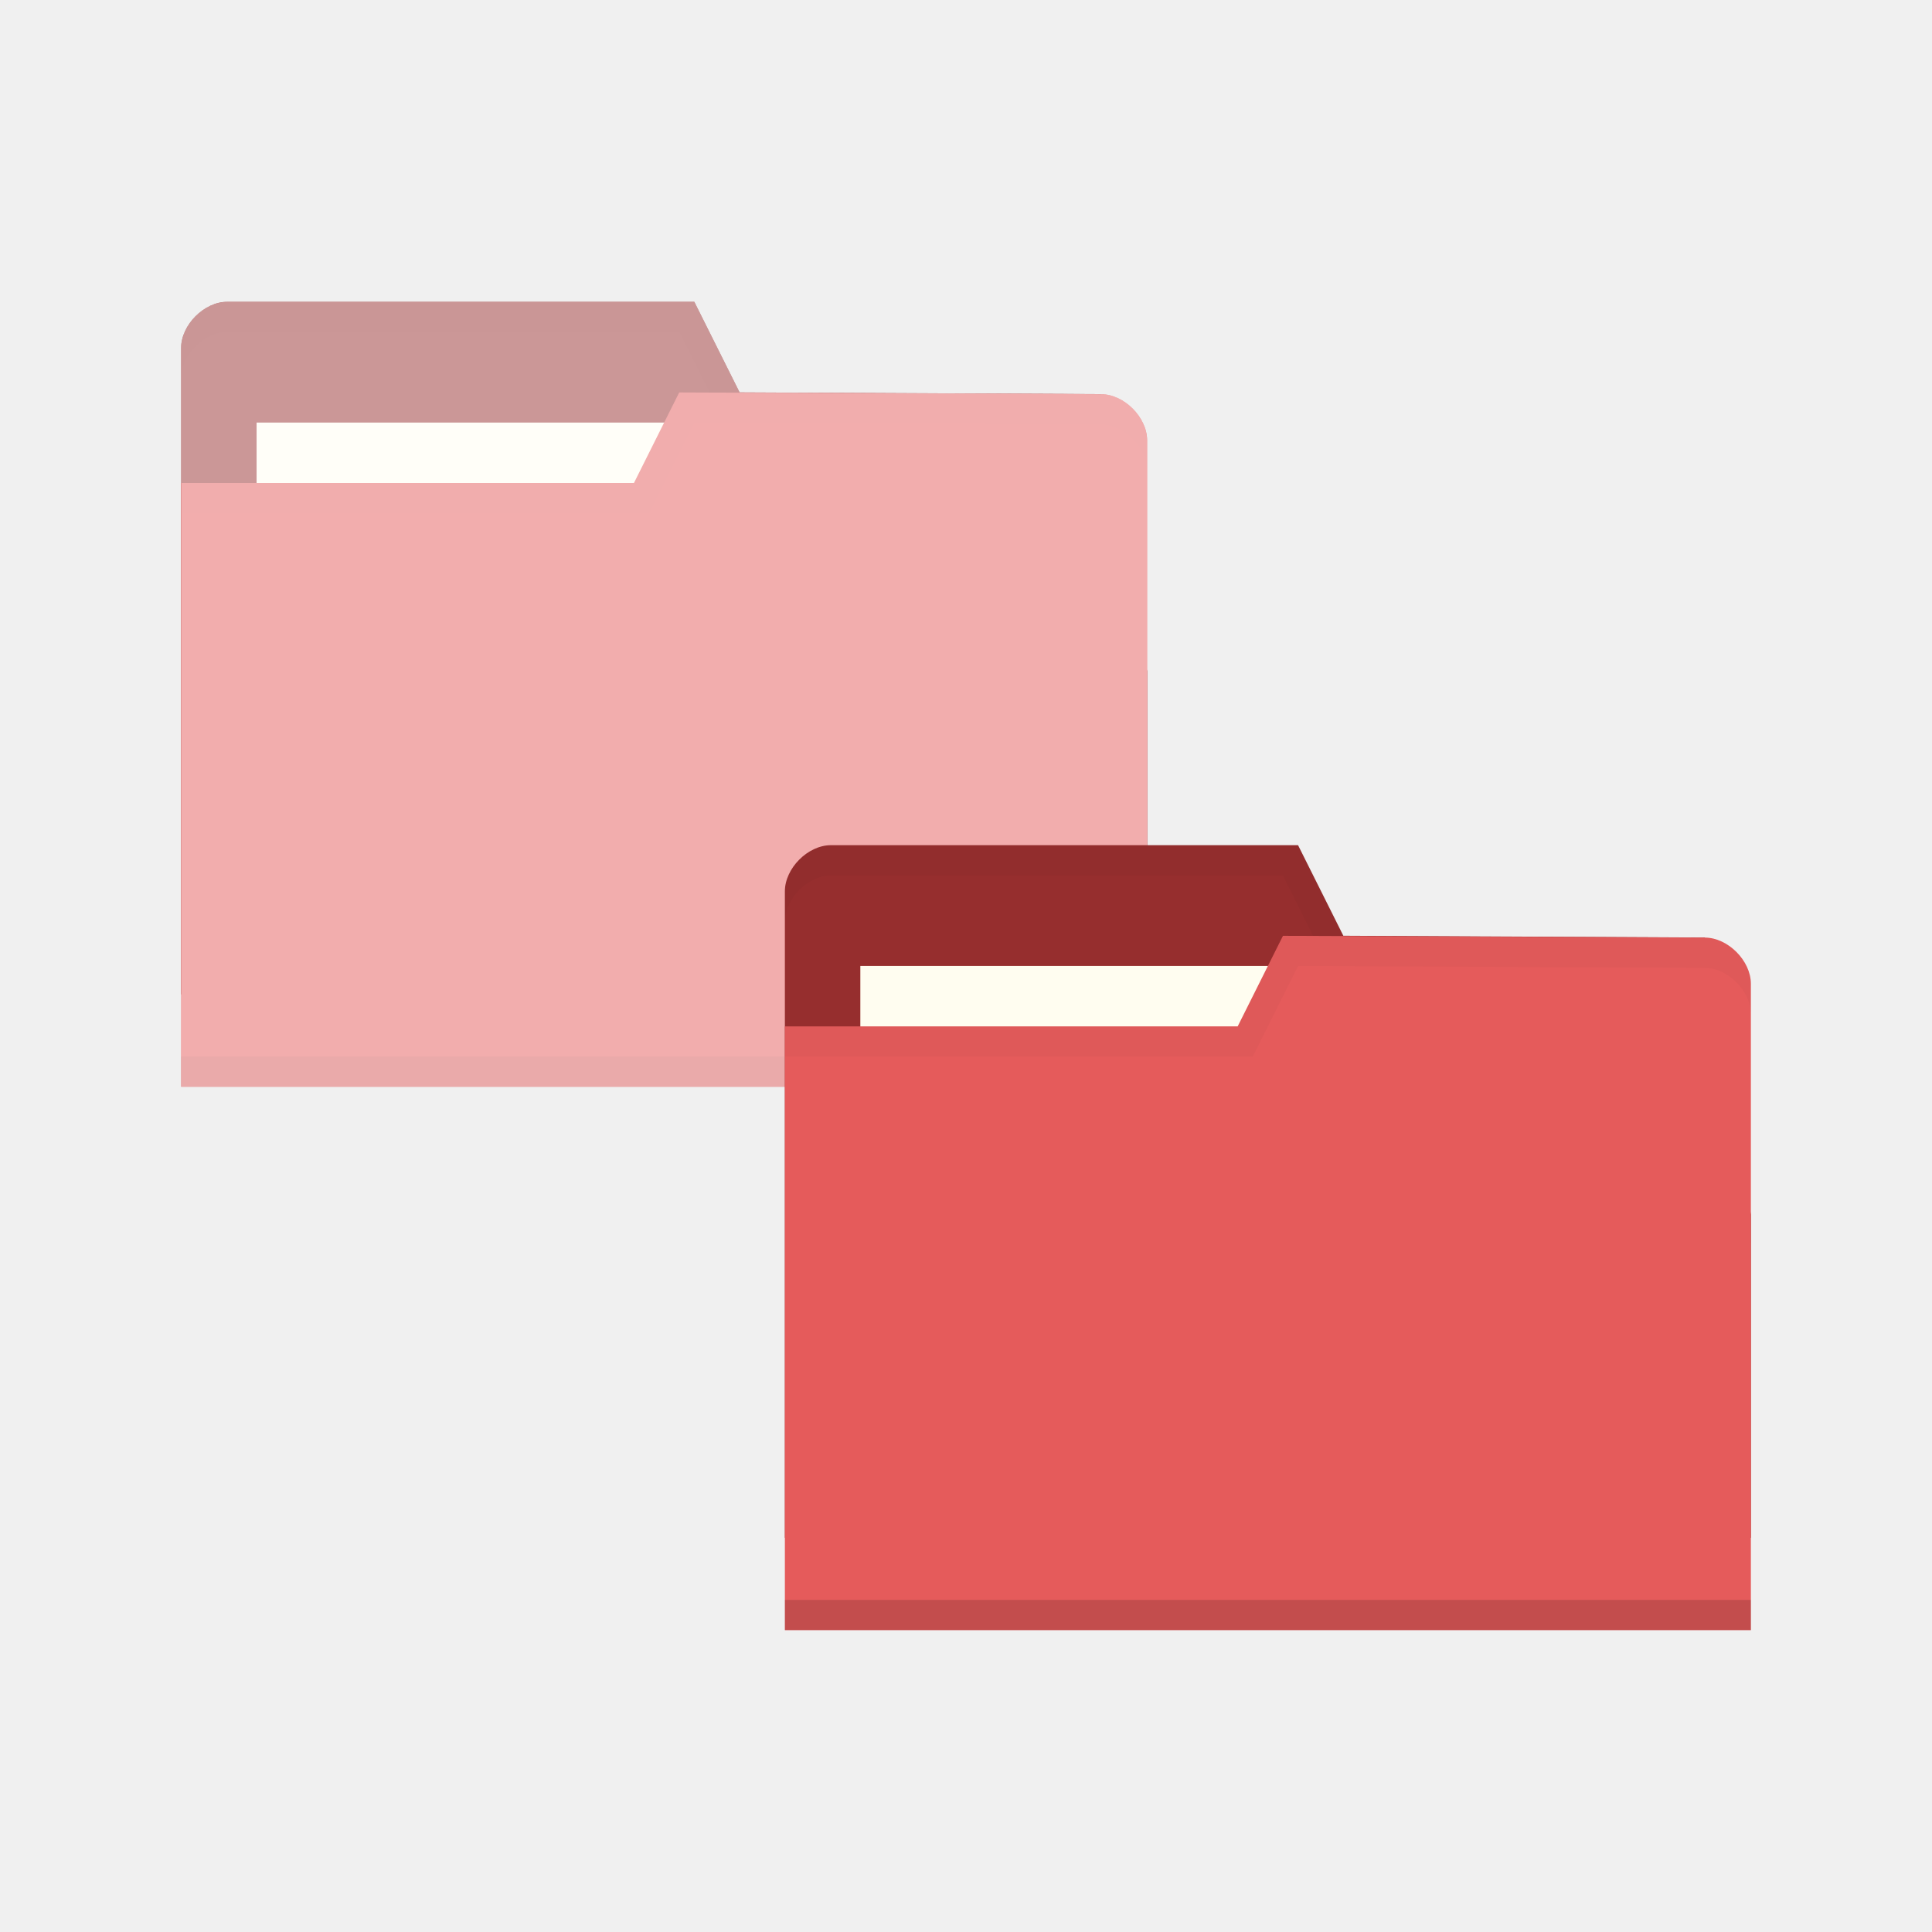
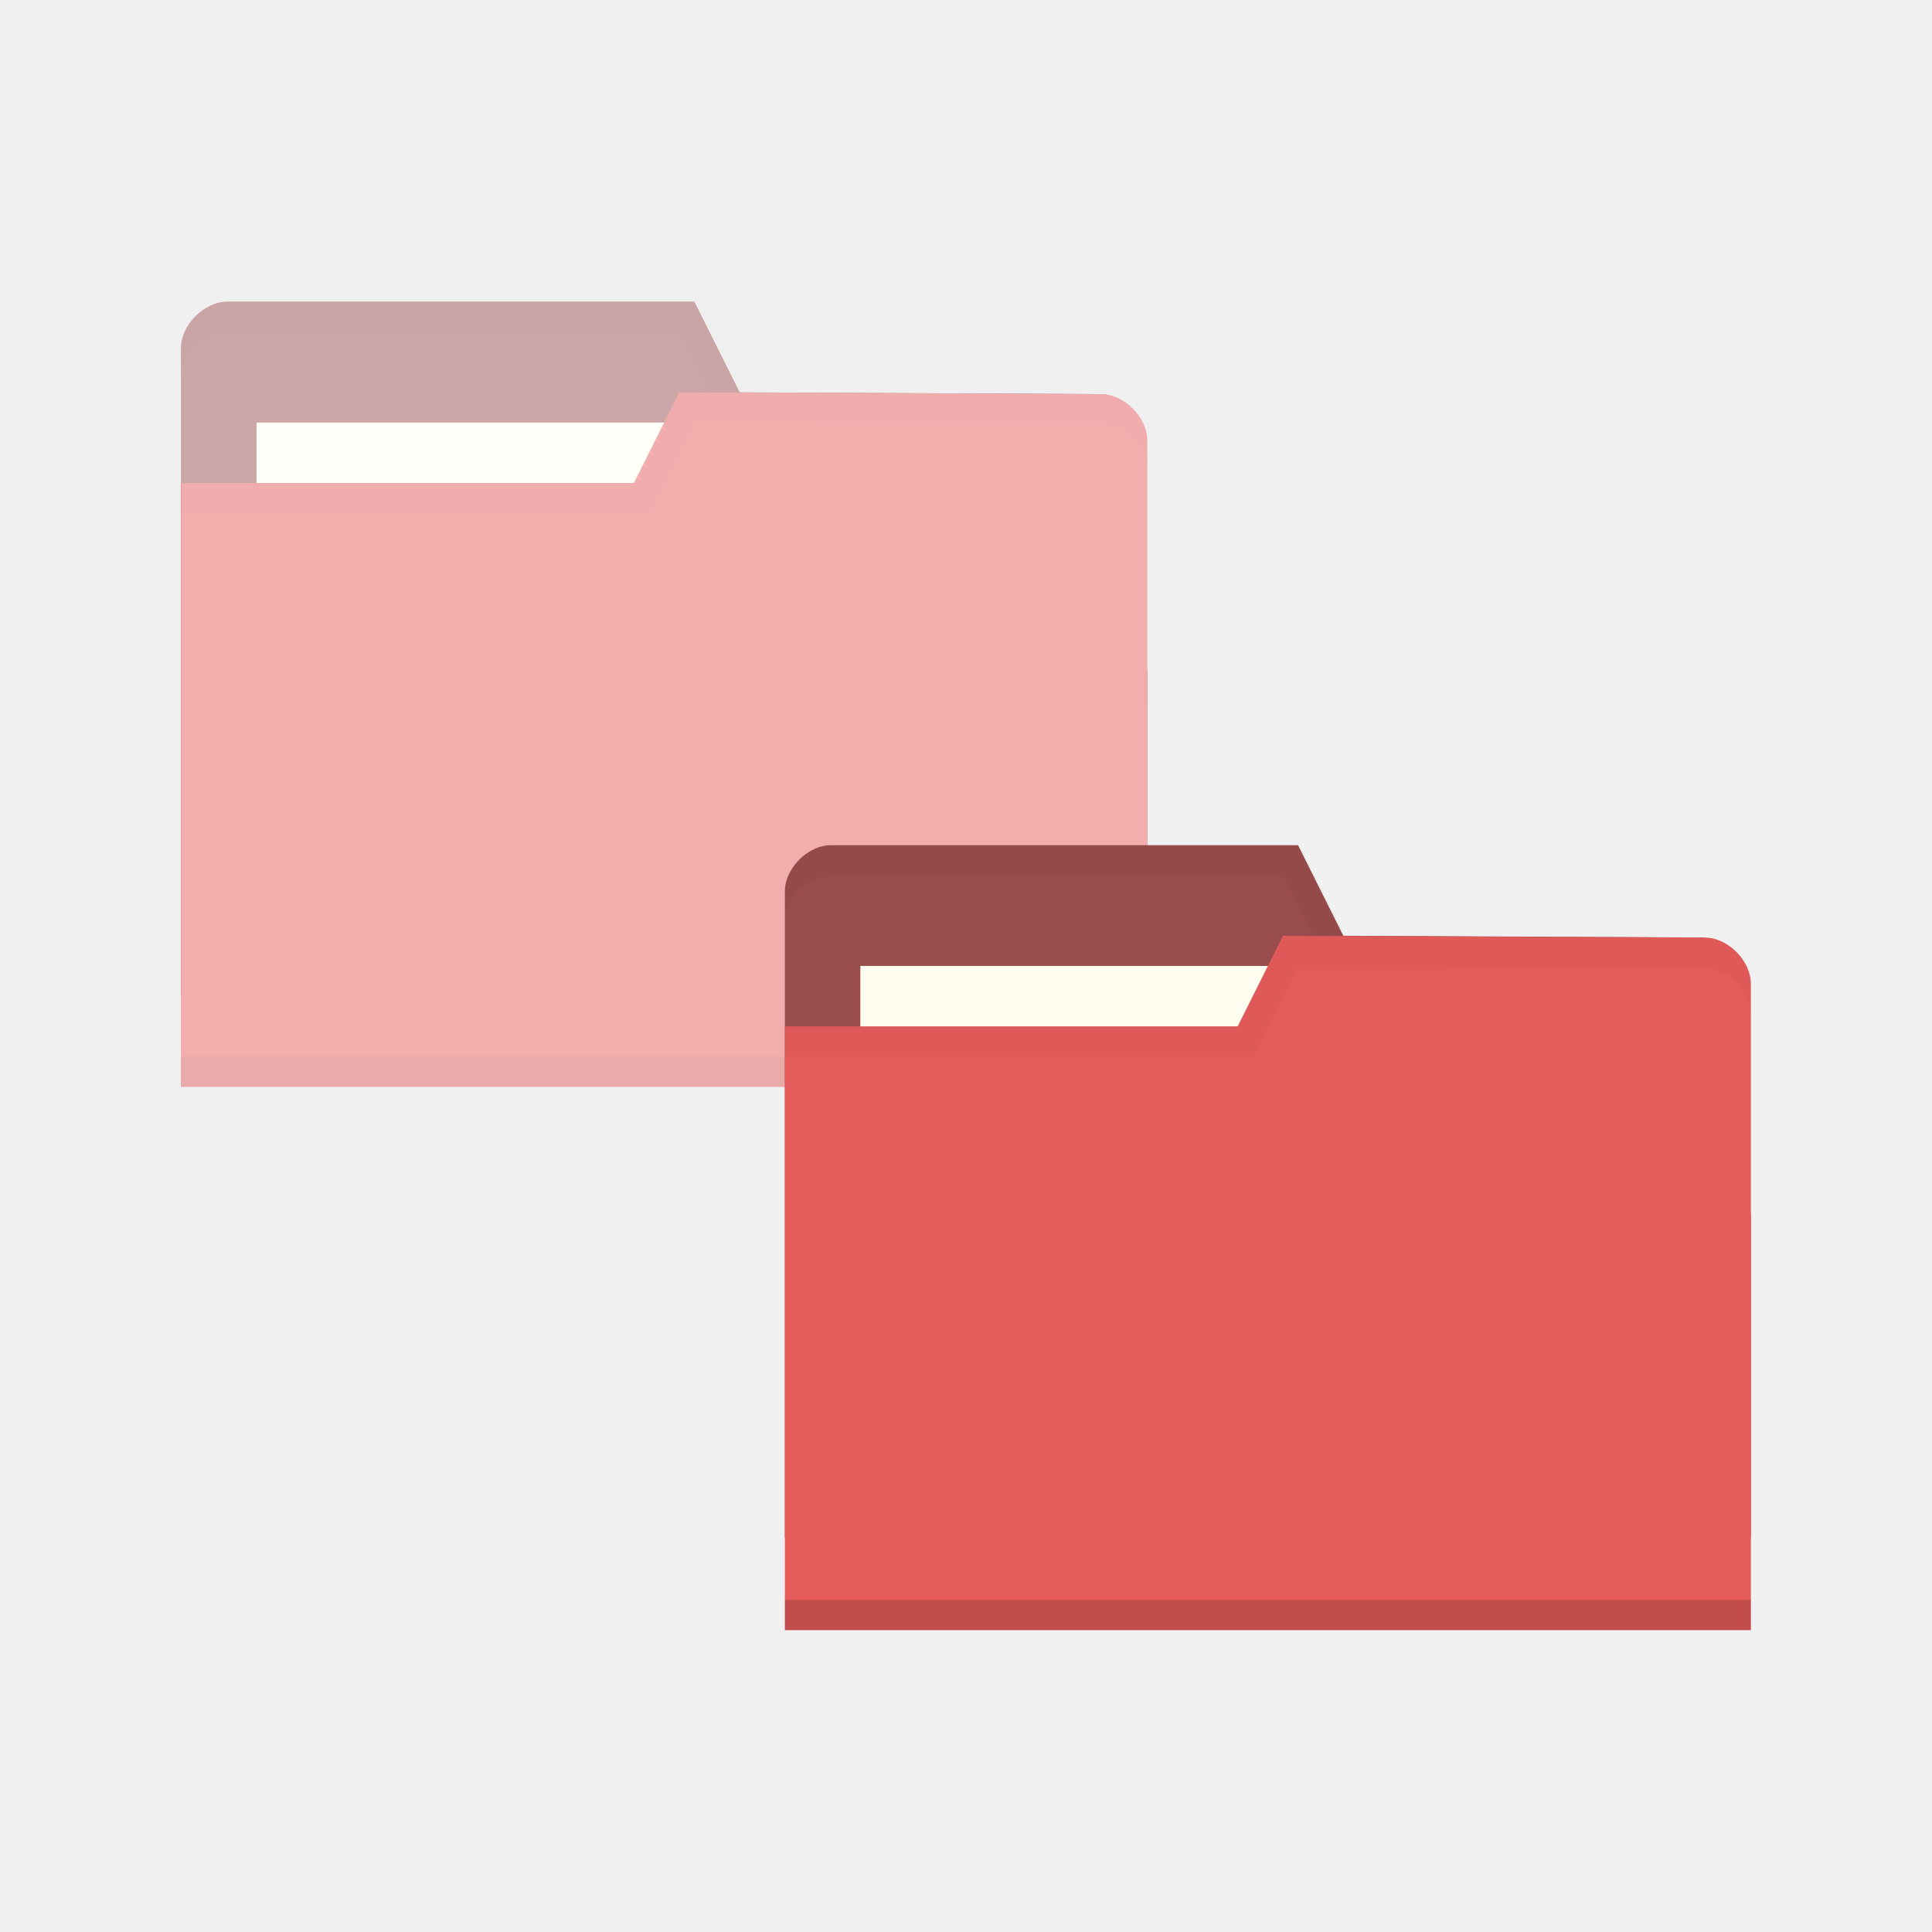
<svg xmlns="http://www.w3.org/2000/svg" viewBox="0 0 64 64">
-   <path d="m 6 11.528 0 21.412 32 0 0 -10.706 -1.524 -9.177 -11.976 -0.059 -1.5 -3 -15.476 0 c -0.762 0 -1.524 0.765 -1.524 1.53 z" style="fill:#962e2e;fill-opacity:1;stroke:none" />
+   <path d="m 6 11.528 0 21.412 32 0 0 -10.706 -1.524 -9.177 -11.976 -0.059 -1.5 -3 -15.476 0 c -0.762 0 -1.524 0.765 -1.524 1.53 z" style="fill:#994c4c;fill-opacity:1;stroke:none" />
  <rect width="15.786" y="13.998" x="8.5" height="5.941" style="fill:#fffdf0;fill-opacity:1;stroke:none" />
  <path d="M 7.531,9.998 C 6.769,9.998 6,10.764 6,11.529 l 0,1 c 0,-0.765 0.769,-1.531 1.531,-1.531 l 14.969,0 1.5,3 12.469,0.062 1.531,9.172 0,-1 -1.531,-9.172 -11.969,-0.062 -1.5,-3 z" style="fill:#000;opacity:0.015;fill-opacity:1;stroke:none" />
  <path d="m 38 14.588 0 21.412 -32 0 0 -20 15 0 1.5 -3 13.976 0.059 c 0.762 0 1.524 0.765 1.524 1.53 z" style="fill:#e55b5b;fill-opacity:1;stroke:none" />
  <path d="m 6 34.998 0 1 32 0 0 -1 z" style="fill:#000;opacity:0.075;fill-opacity:1;stroke:none" />
  <path d="m 22.5 12.998 -1.5 3 -15 0 0 1 15.5 0 1.5 -3 13.469 0.062 c 0.762 0 1.531 0.767 1.531 1.531 l 0 -1 c 0 -0.765 -0.769 -1.531 -1.531 -1.531 z" style="fill:#000;opacity:0.015;fill-opacity:1;stroke:none" />
  <path d="m 7.523 9.998 c -0.093 0 -0.185 0.012 -0.277 0.033 c -0.565 0.132 -1.077 0.644 -1.211 1.211 c 0 0.001 0 0.001 0 0.002 c -0.022 0.094 -0.035 0.188 -0.035 0.283 c 0 0.001 0 0.001 0 0.002 l 0 1 l 0 3.469 l 0 0.002 l 0 0.998 l 0 15.941 l 0 2.059 l 0 1 l 0 0.002 l 32 0 l 0 -0.002 l 0 -1 l 0 -2.059 l 0 -9.707 l 0 -0.998 l 0 -0.002 l 0 -6.643 l 0 -1 c 0 0 0 -0.002 0 -0.002 c 0 -0.095 -0.013 -0.19 -0.035 -0.283 c 0 0 0 -0.002 0 -0.002 c -0.156 -0.659 -0.822 -1.244 -1.488 -1.244 l 0 -0.002 l -11.977 -0.059 l -1.5 -3 l -15.477 0 z" style="fill:#fff;opacity:0.5;fill-opacity:1;stroke:none" />
-   <path d="m 26 29.528 0 21.412 32 0 0 -10.706 -1.524 -9.177 -11.976 -0.059 -1.5 -3 -15.476 0 c -0.762 0 -1.524 0.765 -1.524 1.53 z" style="fill:#962e2e;fill-opacity:1;stroke:none" />
+   <path d="m 26 29.528 0 21.412 32 0 0 -10.706 -1.524 -9.177 -11.976 -0.059 -1.5 -3 -15.476 0 c -0.762 0 -1.524 0.765 -1.524 1.53 z" style="fill:#994c4c;fill-opacity:1;stroke:none" />
  <rect width="15.786" y="31.998" x="28.5" height="5.941" style="fill:#fffdf0;fill-opacity:1;stroke:none" />
  <path d="m 27.531 27.998 c -0.762 0 -1.531 0.766 -1.531 1.531 l 0 1 c 0 -0.765 0.769 -1.531 1.531 -1.531 l 14.969 0 1.5 3 12.469 0.062 1.531 9.172 0 -1 -1.531 -9.172 -11.969 -0.062 -1.5 -3 z" style="fill:#000;opacity:0.03;fill-opacity:1;stroke:none" />
  <path d="m 58 32.588 0 21.412 -32 0 0 -20 15 0 1.5 -3 13.976 0.059 c 0.762 0 1.524 0.765 1.524 1.529 z" style="fill:#e55b5b;fill-opacity:1;stroke:none" />
  <path d="m 26 52.998 0 1 32 0 0 -1 z" style="fill:#000;opacity:0.15;fill-opacity:1;stroke:none" />
  <path d="m 42.5 30.998 -1.5 3 -15 0 0 1 15.5 0 1.5 -3 13.469 0.062 c 0.762 0 1.531 0.767 1.531 1.531 l 0 -1 c 0 -0.765 -0.769 -1.531 -1.531 -1.531 z" style="fill:#000;opacity:0.03;fill-opacity:1;stroke:none" />
</svg>
